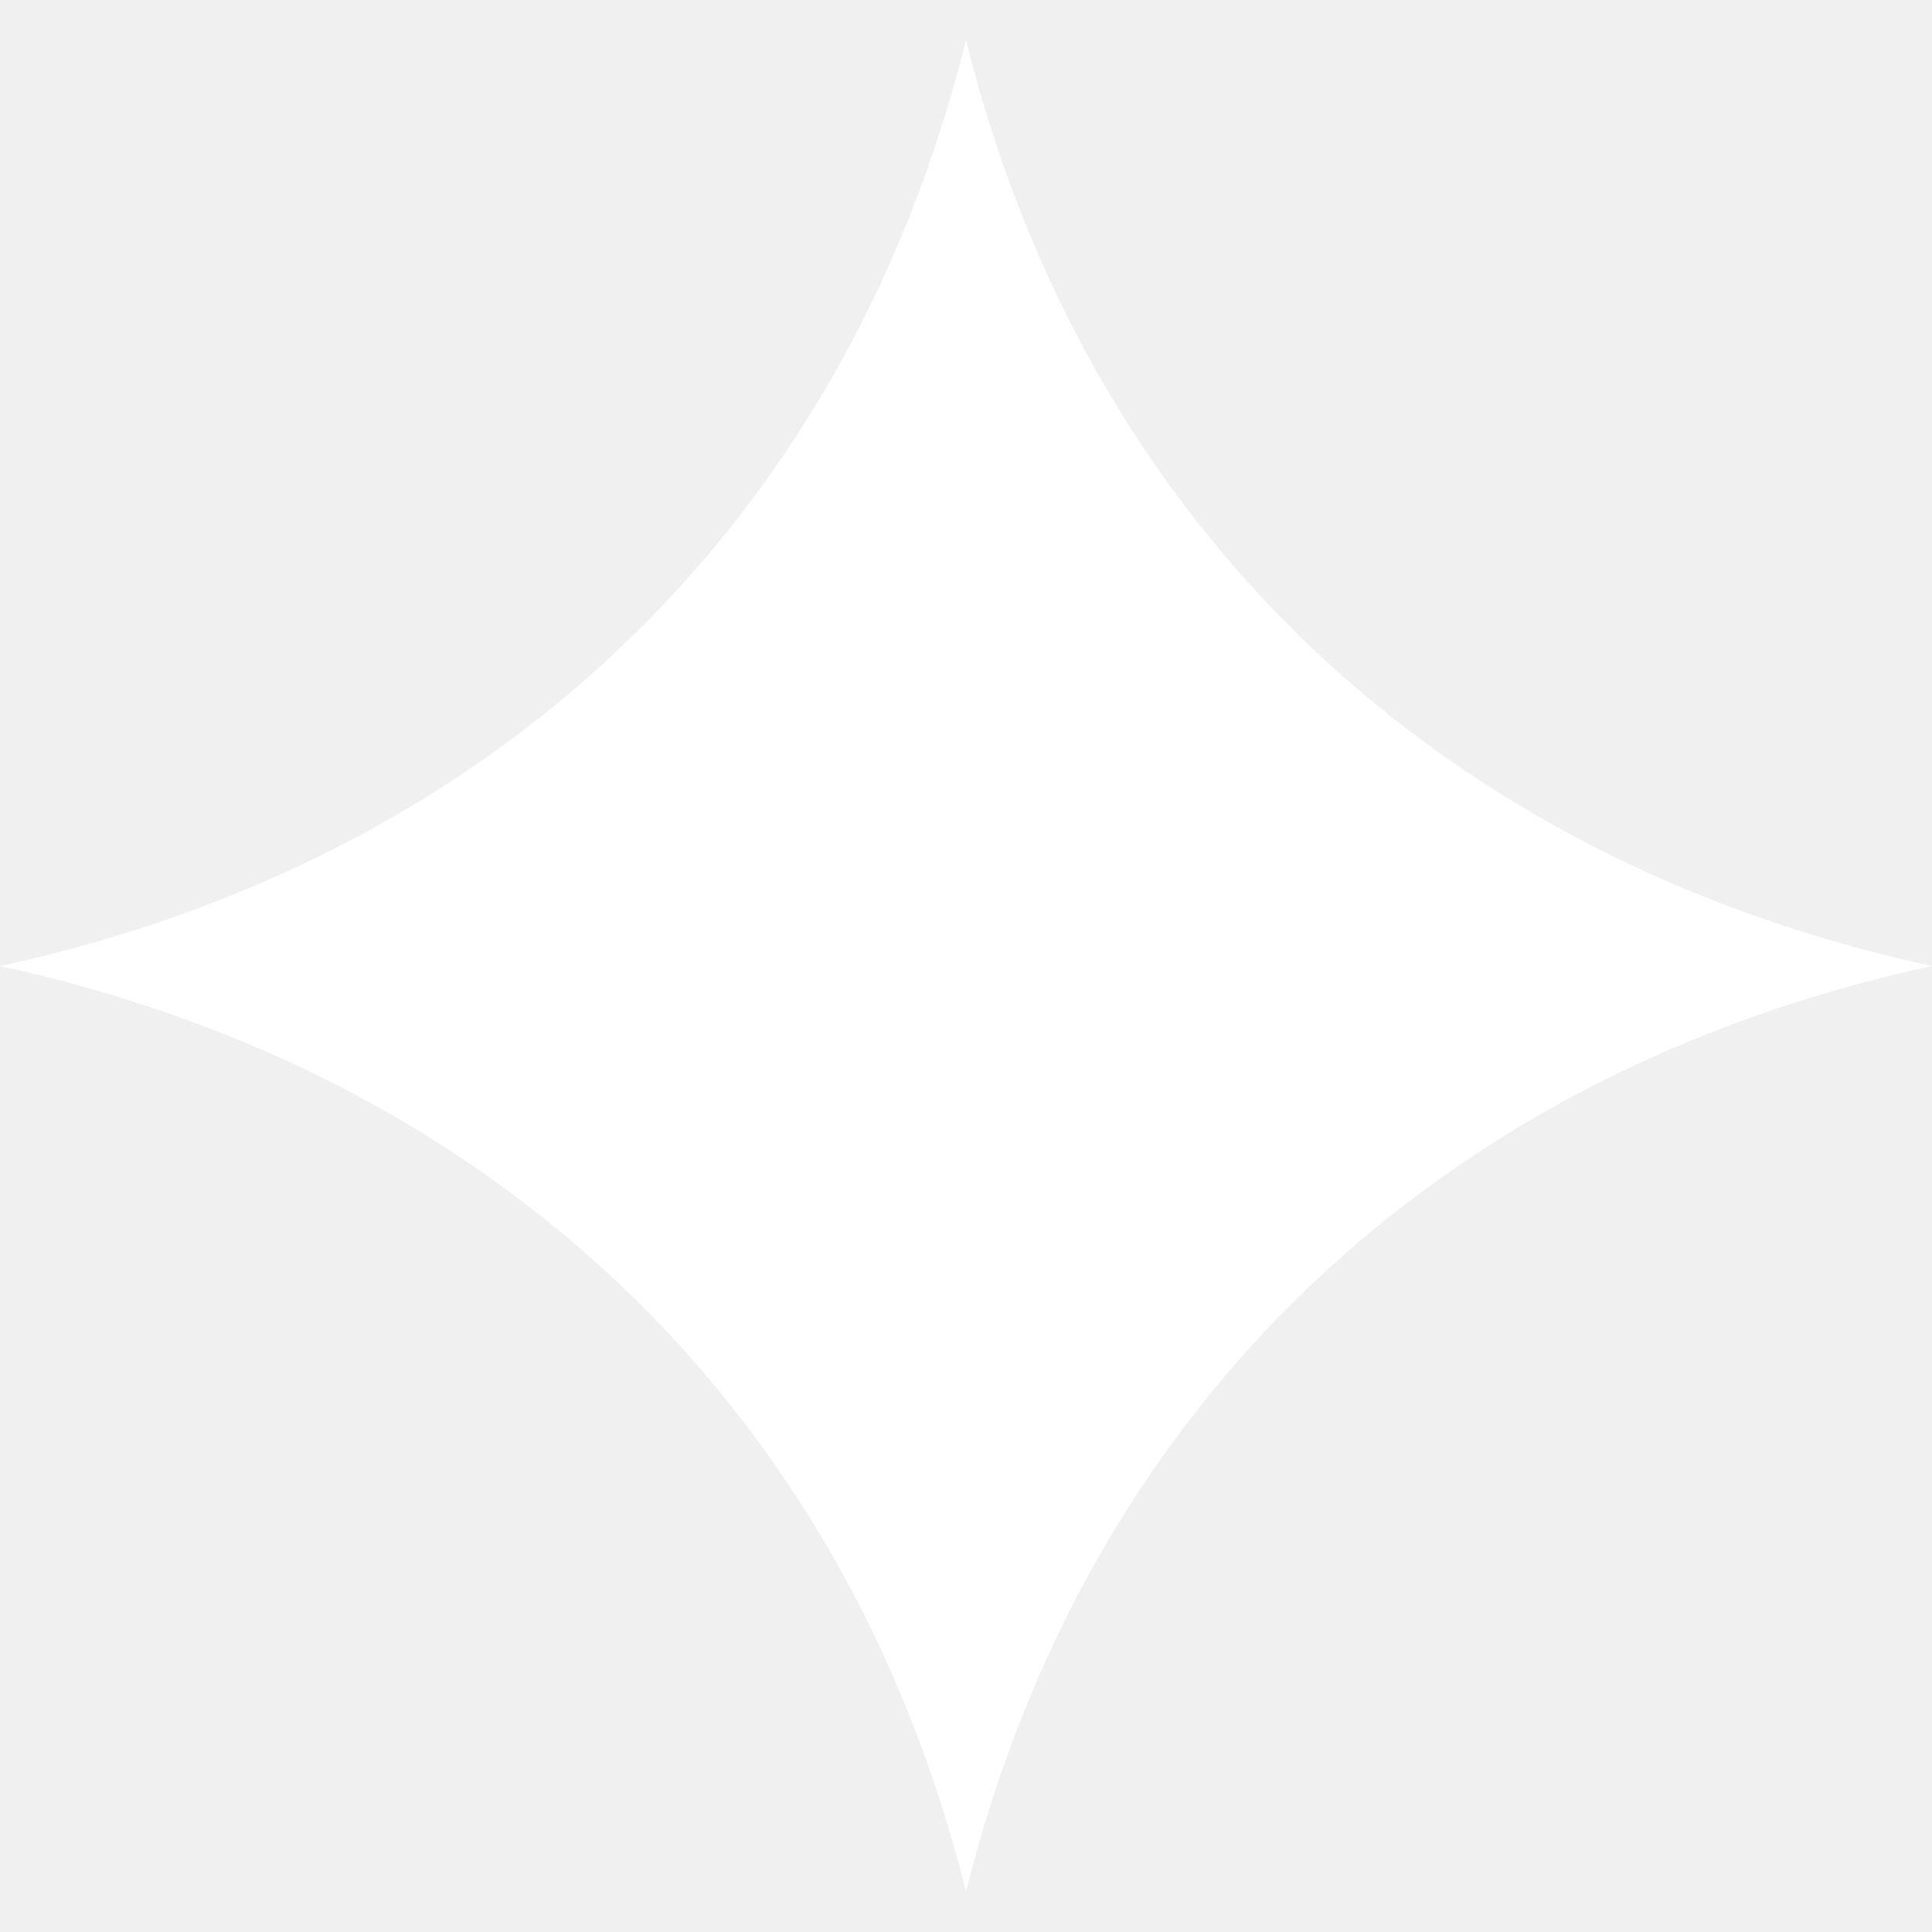
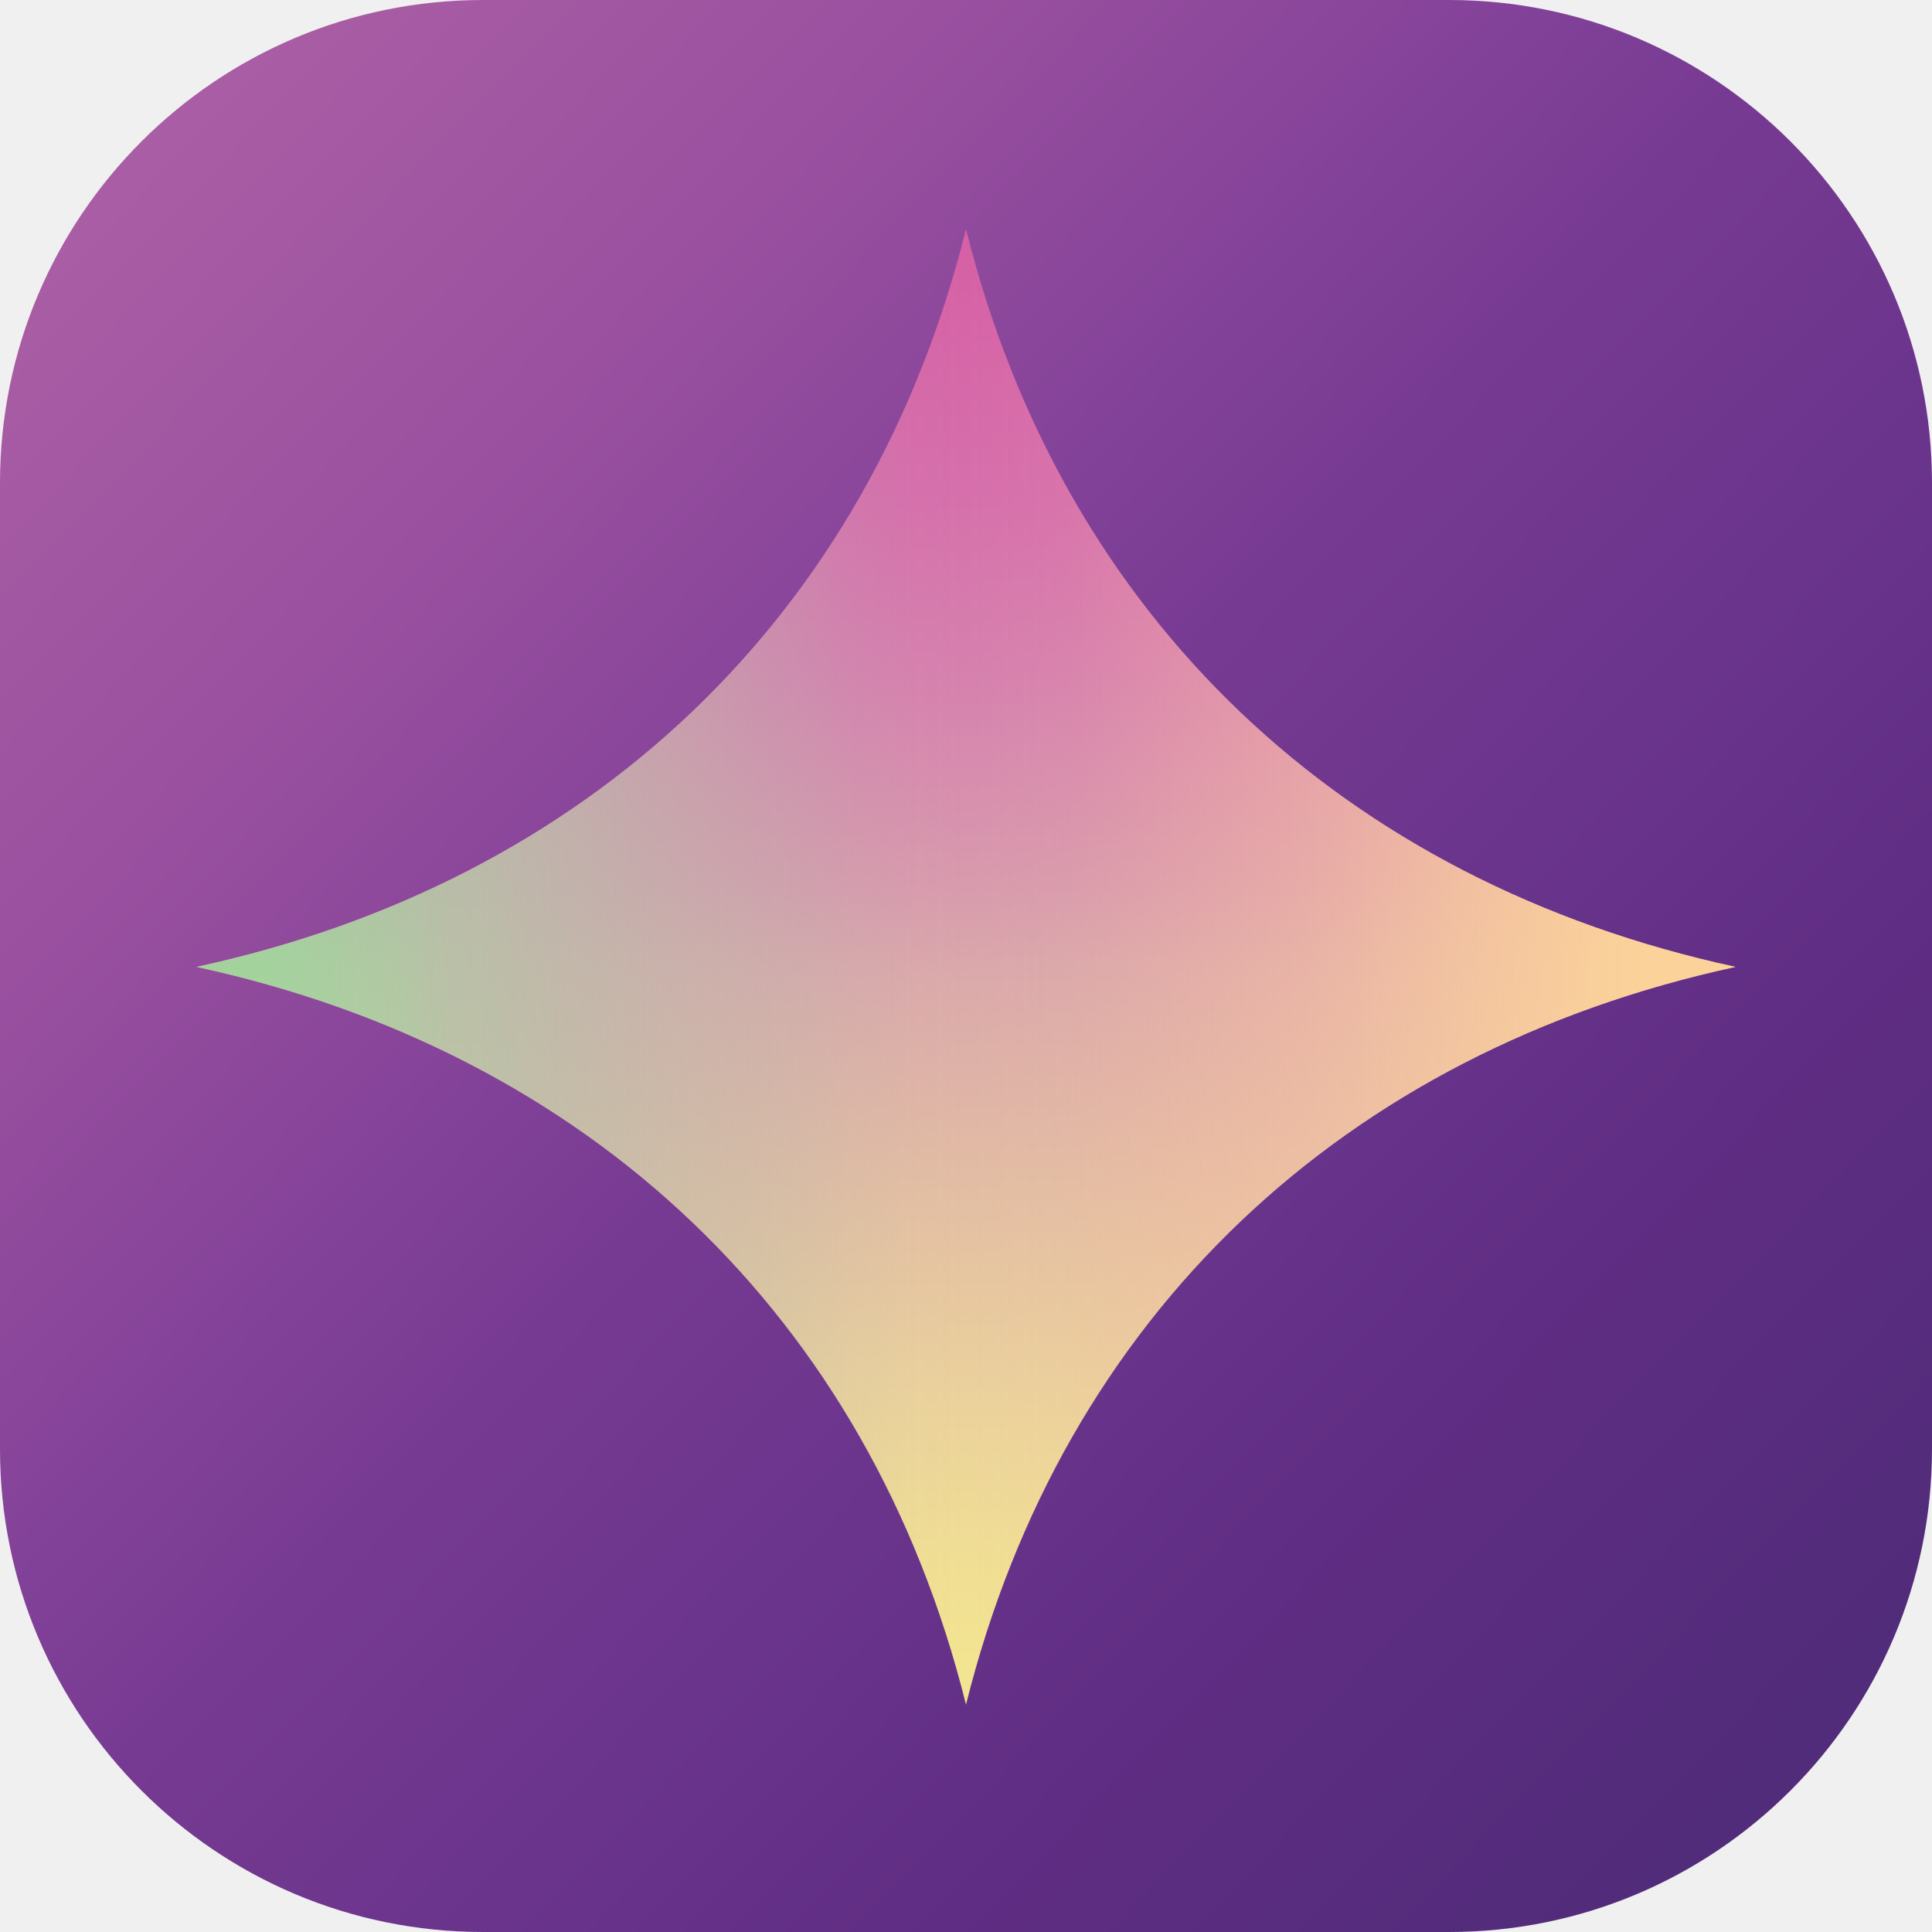
- <svg xmlns="http://www.w3.org/2000/svg" fill="#fff" viewBox="0 0 24 24">
-   <path d="M12 .5c1.51 6.07 5.9 10.18 12 11.5-6.1 1.32-10.49 5.43-12 11.5C10.49 17.44 6.1 13.33 0 12 6.1 10.68 10.49 6.57 12 .5" />
+ <svg xmlns="http://www.w3.org/2000/svg" viewBox="0 0 512 512">
+   <defs>
+     <linearGradient id="a" x1=".1" x2="520.7" y1=".1" y2="502.8" gradientUnits="userSpaceOnUse">
+       <stop offset="0" stop-color="#ab5fa6" />
+       <stop offset=".08" stop-color="#a95da4" />
+       <stop offset=".25" stop-color="#9a509f" />
+       <stop offset=".4" stop-color="#834299" />
+       <stop offset=".48" stop-color="#773a92" />
+       <stop offset=".64" stop-color="#68338b" />
+       <stop offset=".74" stop-color="#5f2d83" />
+       <stop offset="1" stop-color="#4a2b76" />
+     </linearGradient>
+     <linearGradient id="b" x1="0" x2="0" y1="0" y2="512" gradientUnits="userSpaceOnUse">
+       <stop offset=".13" stop-color="#d660a5" />
+       <stop offset=".26" stop-color="#d670ac" />
+       <stop offset=".35" stop-color="#d681ae" />
+       <stop offset=".46" stop-color="#d89bad" />
+       <stop offset=".5" stop-color="#daa8ab" />
+       <stop offset=".71" stop-color="#eacf9d" />
+       <stop offset=".82" stop-color="#f1e093" />
+       <stop offset=".86" stop-color="#f2e491" />
+     </linearGradient>
+     <linearGradient id="c" x1="0" x2="512" y1="0" y2="0" gradientUnits="userSpaceOnUse">
+       <stop offset=".14" stop-color="#98db9a" stop-opacity=".82" />
+       <stop offset=".17" stop-color="#8de49a" stop-opacity=".62" />
+       <stop offset=".19" stop-color="#92e09d" stop-opacity=".6" />
+       <stop offset=".22" stop-color="#a7cea3" stop-opacity=".71" />
+       <stop offset=".23" stop-color="#adc9a5" stop-opacity=".73" />
+       <stop offset=".25" stop-color="#b0c6a7" stop-opacity=".73" />
+       <stop offset=".28" stop-color="#b4c1a9" stop-opacity=".68" />
+       <stop offset=".37" stop-color="#b6bbab" stop-opacity=".37" />
+       <stop offset=".44" stop-color="#a5baaf" stop-opacity=".09" />
+       <stop offset=".47" stop-color="#94b8b2" stop-opacity=".02" />
+       <stop offset=".5" stop-color="#ffb69f" stop-opacity="0" />
+       <stop offset=".55" stop-color="#ffb9a1" stop-opacity=".05" />
+       <stop offset=".68" stop-color="#fdc5a0" stop-opacity=".42" />
+       <stop offset=".71" stop-color="#fecb9e" stop-opacity=".51" />
+       <stop offset=".76" stop-color="#fccf9c" stop-opacity=".71" />
+       <stop offset=".79" stop-color="#fcd09b" stop-opacity=".82" />
+       <stop offset=".82" stop-color="#fcd29a" stop-opacity=".91" />
+       <stop offset=".85" stop-color="#fcd399" stop-opacity=".97" />
+     </linearGradient>
+   </defs>
+   <rect width="512" height="512" fill="url(#a)" rx="128" />
+   <path fill="url(#b)" d="M256 60.73c25.72 103.19 100.29 173.07 203.91 195.51C356.29 278.68 281.72 348.56 256 451.75 230.28 348.56 155.71 278.68 52.09 256.24 155.71 233.8 230.28 163.92 256 60.73" />
+   <path fill="url(#c)" d="M256 60.73c25.72 103.19 100.29 173.07 203.91 195.51C356.29 278.68 281.72 348.56 256 451.75 230.28 348.56 155.71 278.68 52.09 256.24 155.71 233.8 230.28 163.92 256 60.73" />
</svg>
